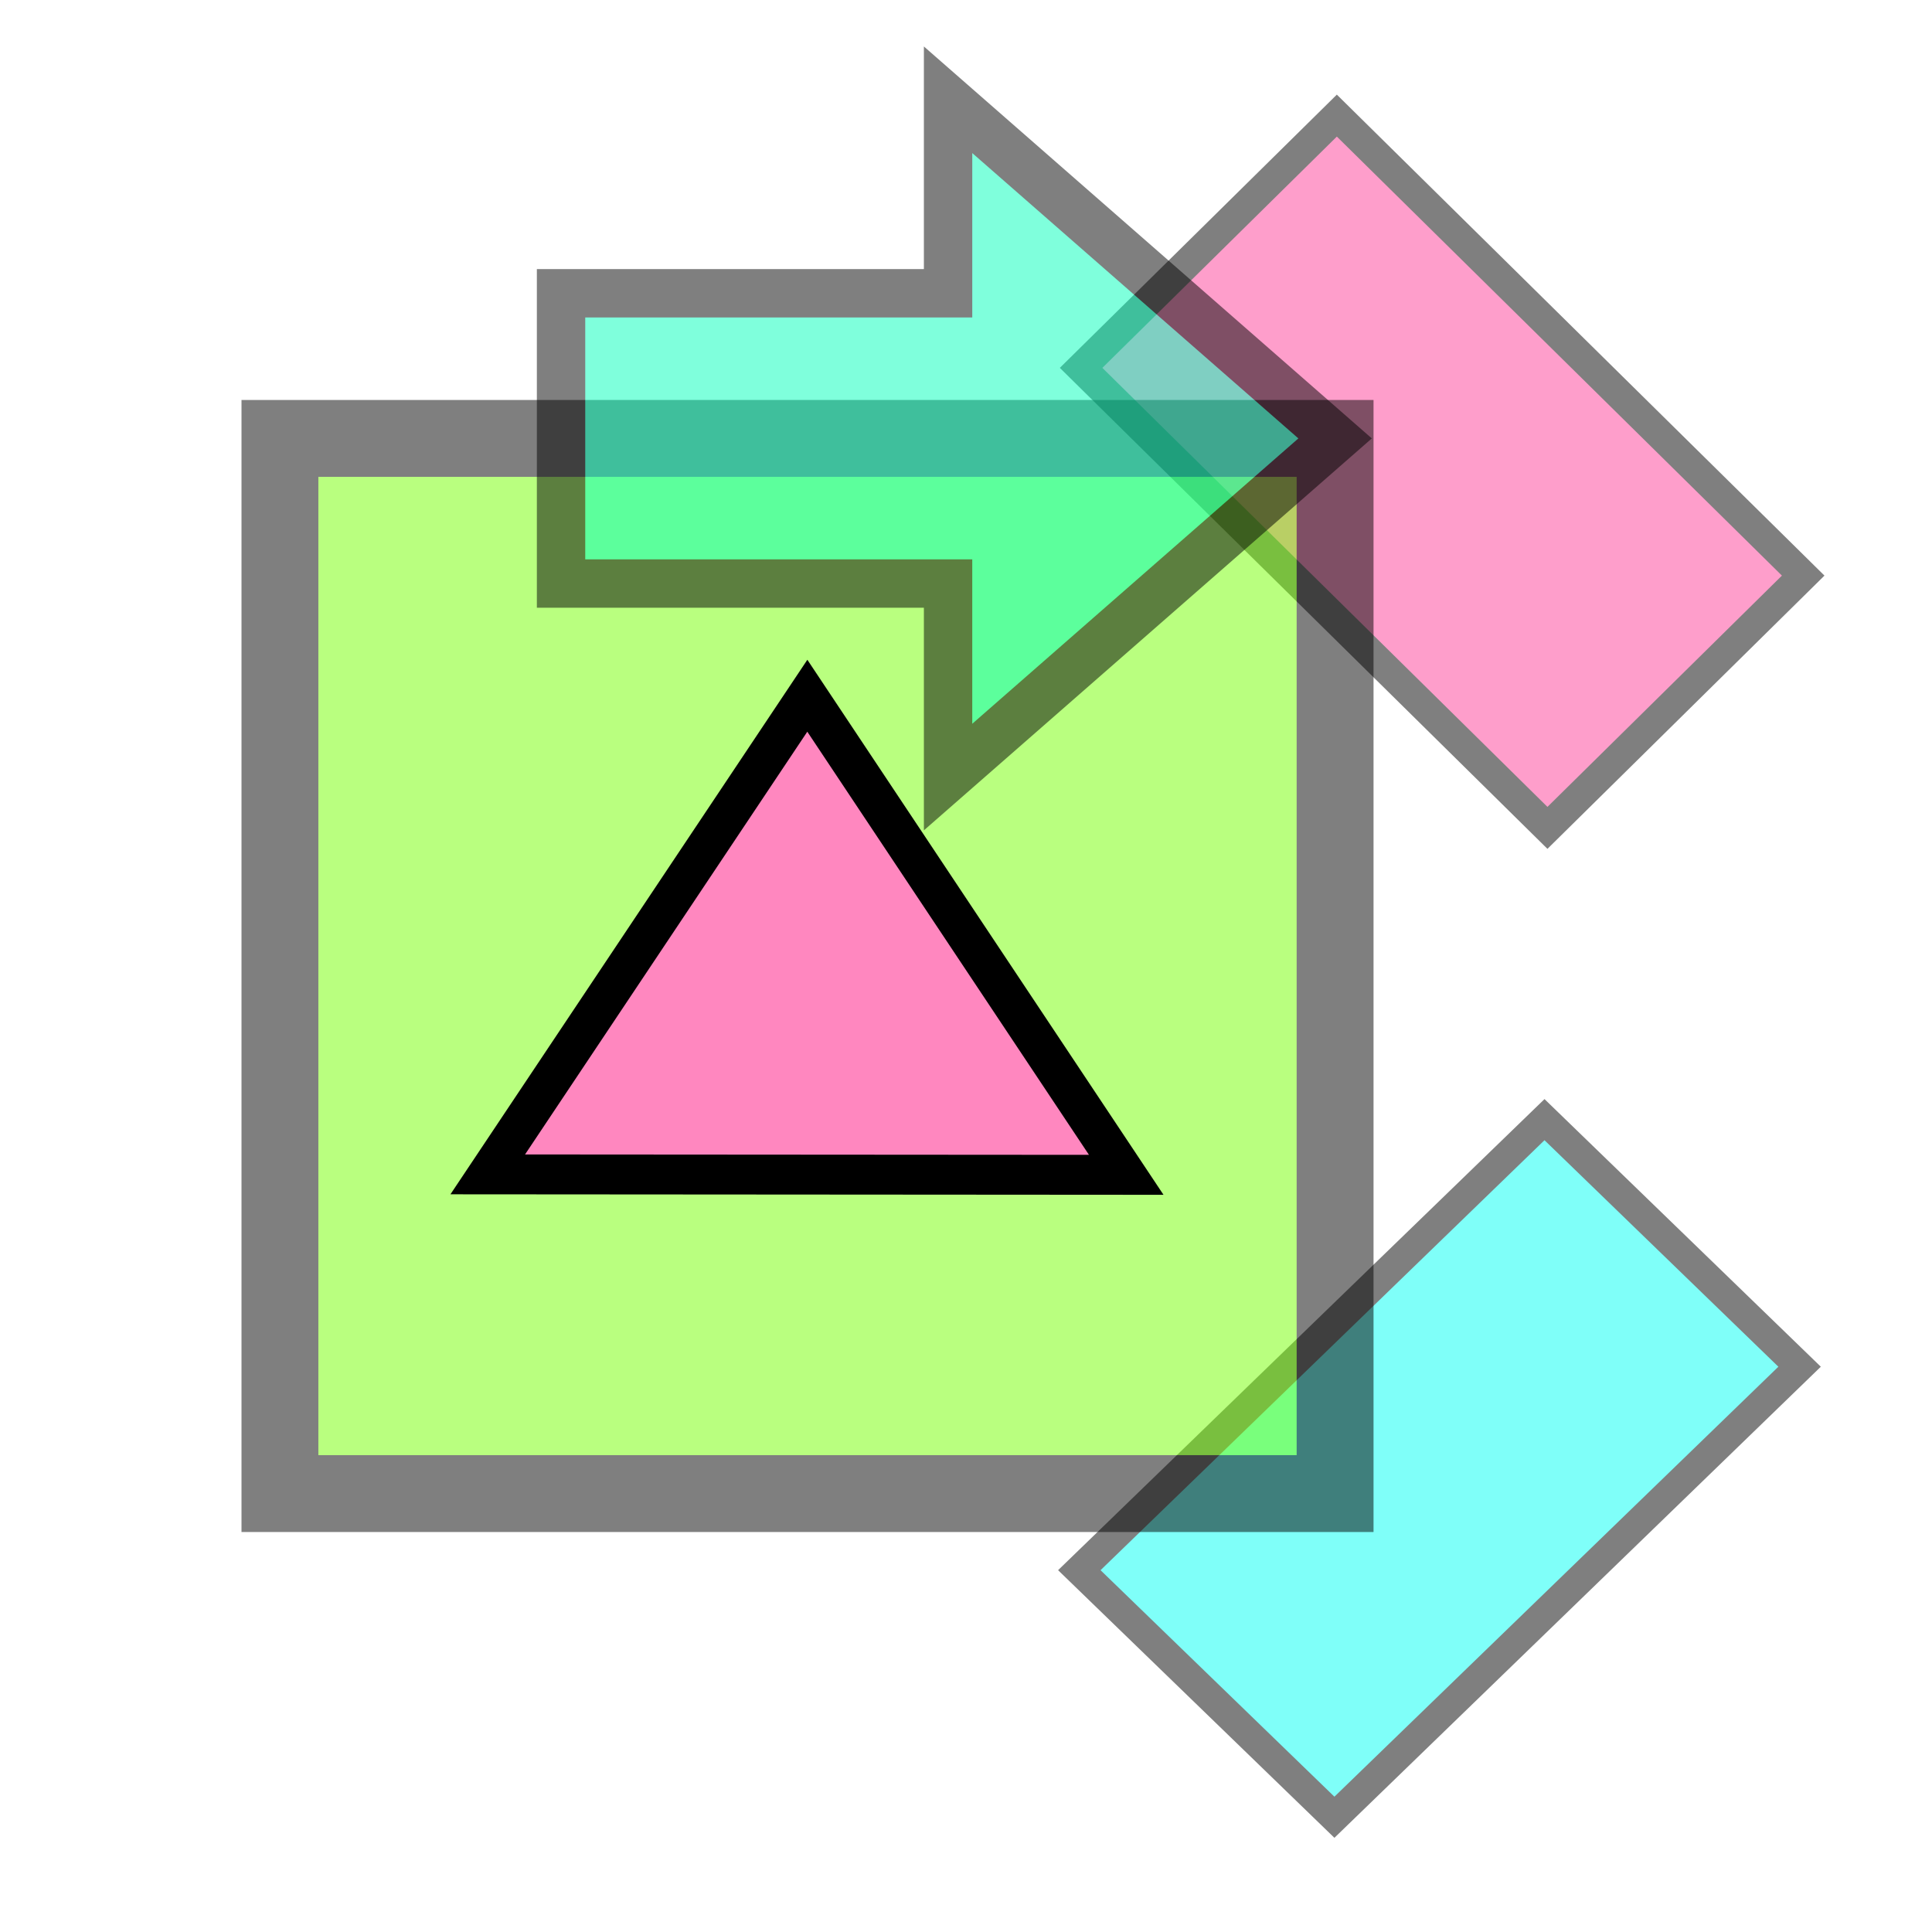
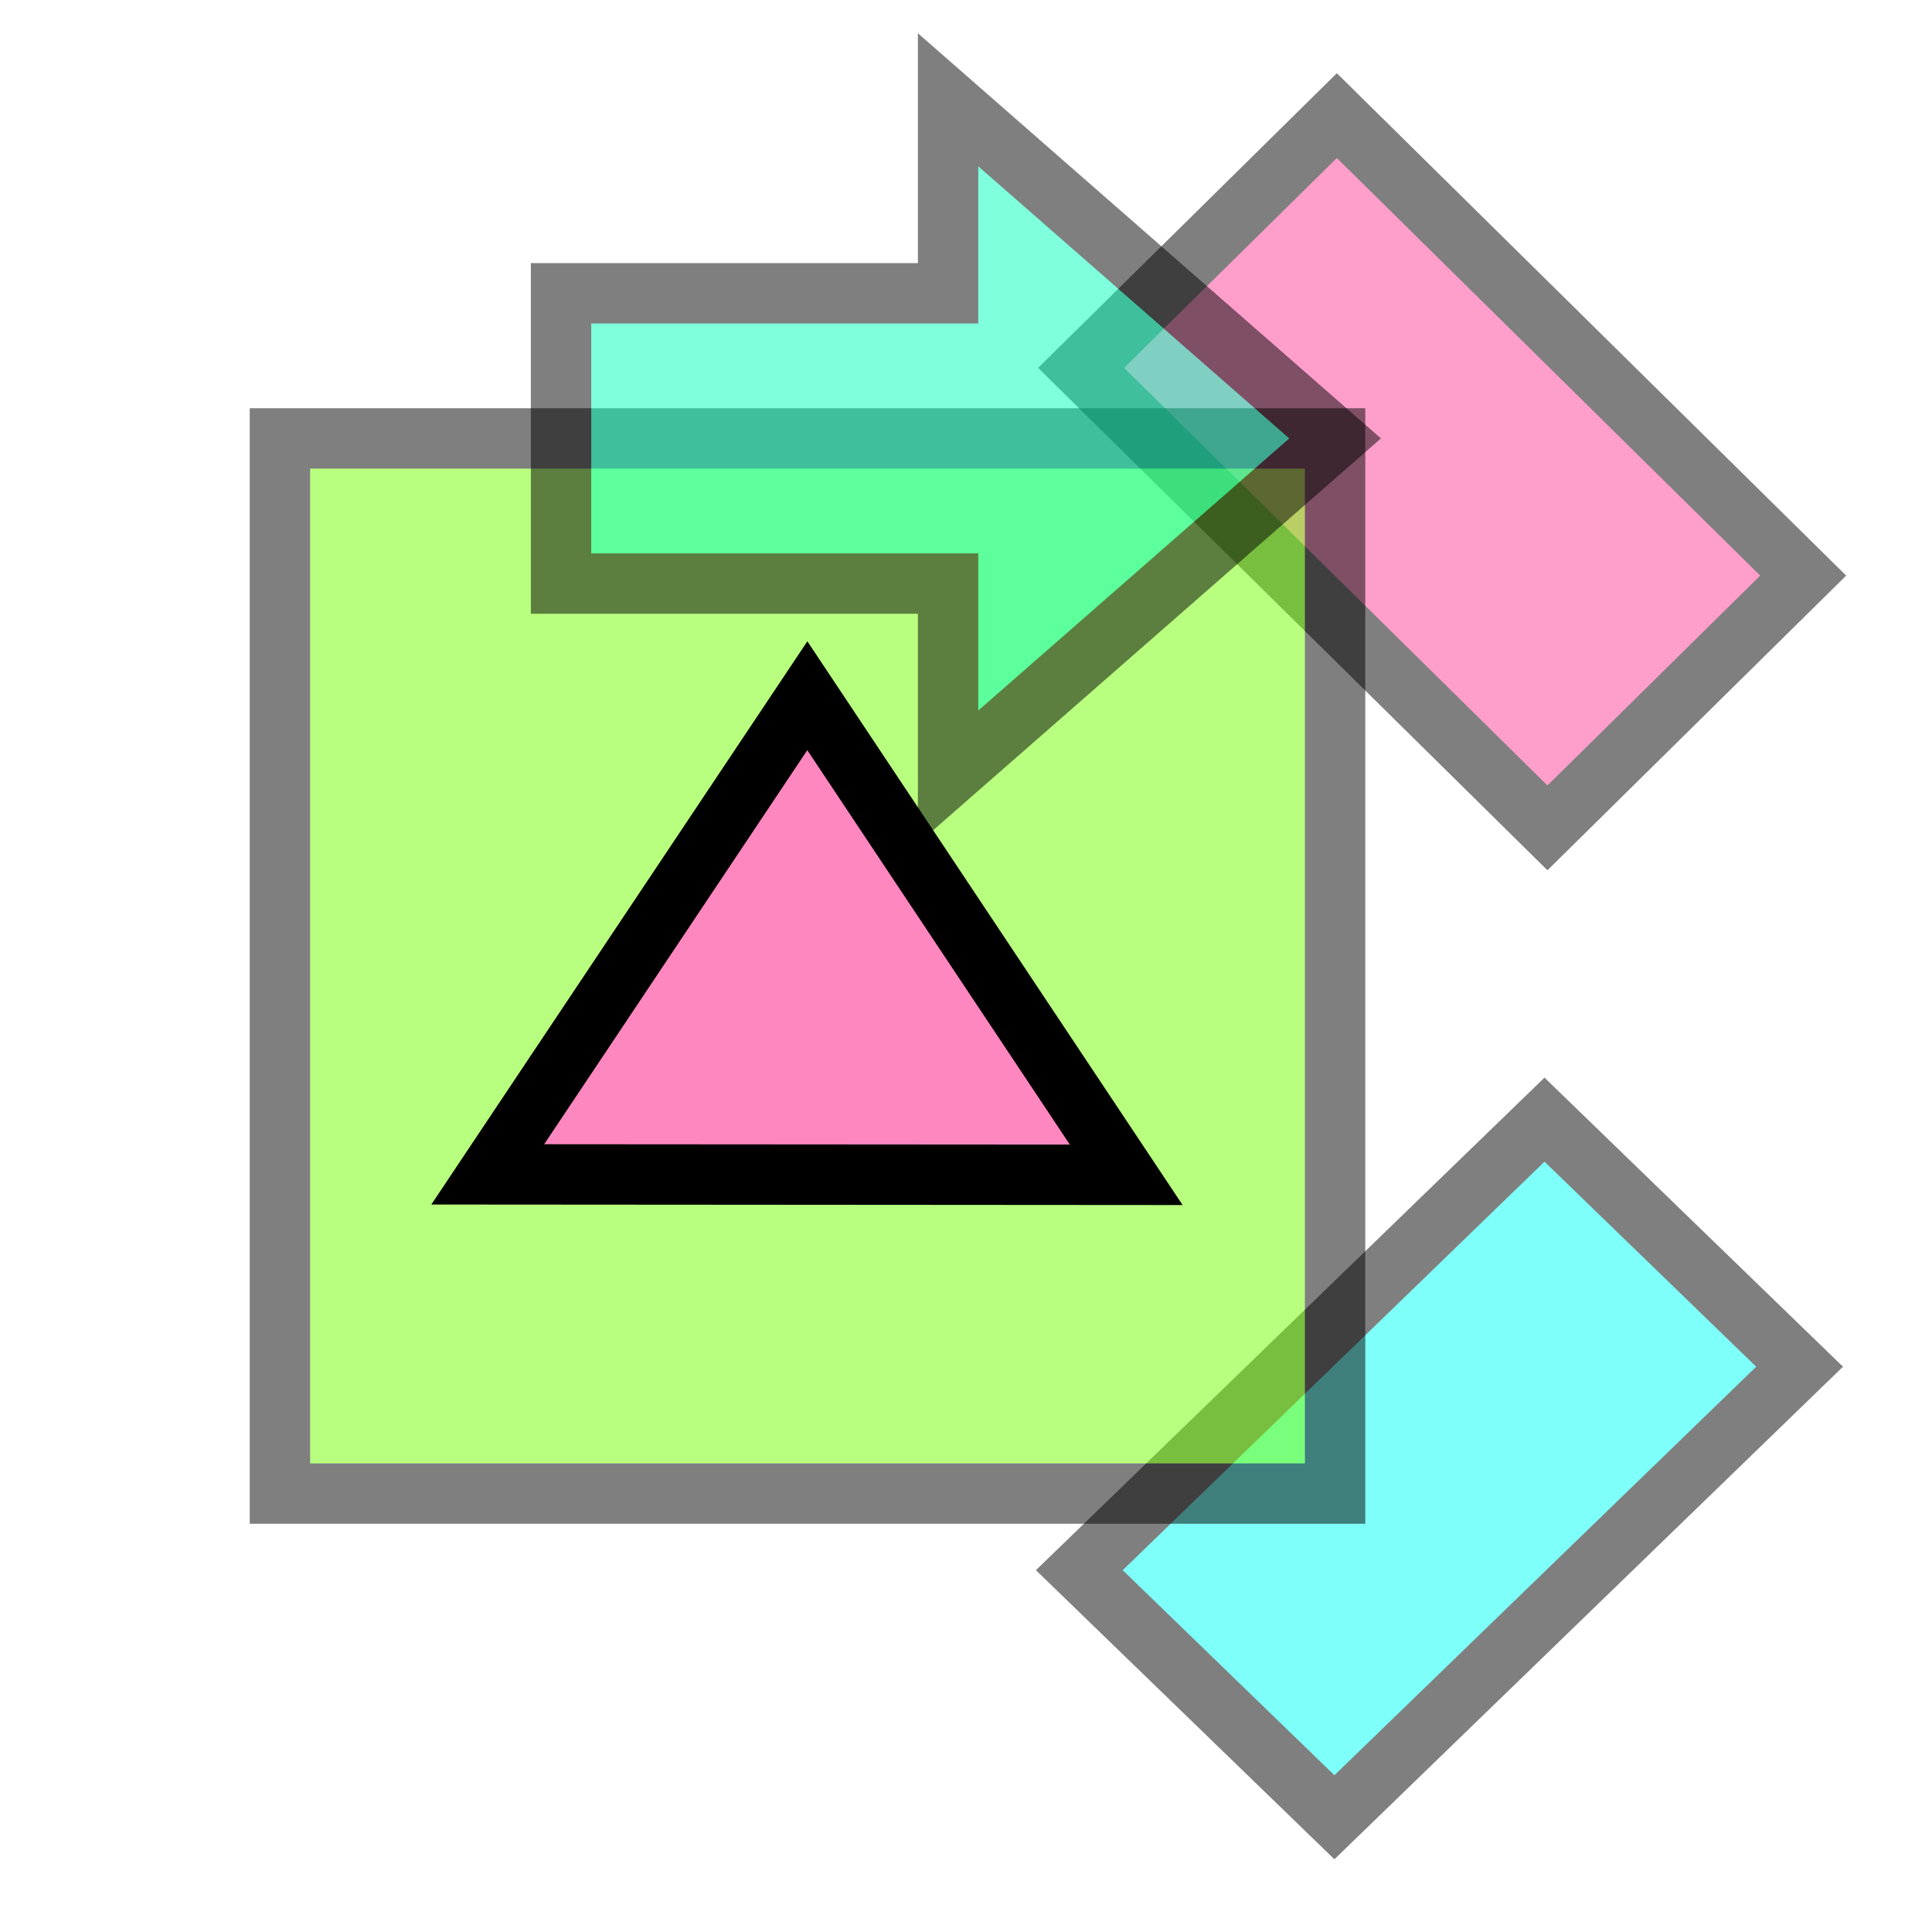
<svg xmlns="http://www.w3.org/2000/svg" width="256" height="256" viewBox="0 0 256 256" id="svg4186" version="1.1">
  <defs id="defs4188" />
  <g id="layer1" transform="translate(0,-796.3622)">
-     <path style="fill:#00fff4;fill-opacity:1;fill-rule:evenodd;stroke:#000000;stroke-width:3.914;stroke-linecap:butt;stroke-linejoin:miter;stroke-miterlimit:4;stroke-dasharray:none;stroke-opacity:1;opacity:0.5" d="m 143.015,1004.42 33.802,32.738 61.639,-59.699 -33.802,-32.738 z" id="path4135" />
-     <path style="fill:#fe3d97;fill-opacity:1;fill-rule:evenodd;stroke:#000000;stroke-width:3.959;stroke-linecap:butt;stroke-linejoin:miter;stroke-miterlimit:4;stroke-dasharray:none;stroke-opacity:1;opacity:0.5" d="m 143.251,845.106 33.887,-33.426 61.794,60.953 -33.887,33.426 z" id="path4135-3" />
-     <rect style="opacity:0.5;fill:#74ff00;fill-opacity:1;stroke:#000000;stroke-width:10.186;stroke-miterlimit:4;stroke-dasharray:none;stroke-opacity:1" id="rect4141" width="139.814" height="139.814" x="37.093" y="854.455" rx="3.3698494e-17" />
-     <path style="opacity:1;fill:#ff87bf;fill-opacity:1;fill-rule:evenodd;stroke:#000000;stroke-width:5.288;stroke-linecap:butt;stroke-linejoin:miter;stroke-miterlimit:4;stroke-dasharray:none;stroke-opacity:1" d="m 64.629,951.973 84.603,0.059 -42.257,-63.482 z" id="path4136" />
-     <path style="fill:#00ffba;fill-opacity:1;fill-rule:evenodd;stroke:#000000;stroke-width:6.41;stroke-linecap:butt;stroke-linejoin:miter;stroke-miterlimit:4;stroke-dasharray:none;stroke-opacity:1;opacity:0.5" d="m 176.907,854.455 -51.283,44.872 V 873.686 H 74.342 v -38.462 h 51.283 v -25.641 z" id="path4180" />
+     <path style="fill:#00fff4;fill-opacity:1;fill-rule:evenodd;stroke:#000000;stroke-width:8;stroke-linecap:butt;stroke-linejoin:miter;stroke-miterlimit:4;stroke-dasharray:none;stroke-opacity:1;opacity:0.5" d="m 143.015,1004.42 33.802,32.738 61.639,-59.699 -33.802,-32.738 z" id="path4135" />
+     <path style="fill:#fe3d97;fill-opacity:1;fill-rule:evenodd;stroke:#000000;stroke-width:8;stroke-linecap:butt;stroke-linejoin:miter;stroke-miterlimit:4;stroke-dasharray:none;stroke-opacity:1;opacity:0.5" d="m 143.251,845.106 33.887,-33.426 61.794,60.953 -33.887,33.426 z" id="path4135-3" />
+     <rect style="opacity:0.5;fill:#74ff00;fill-opacity:1;stroke:#000000;stroke-width:8;stroke-miterlimit:4;stroke-dasharray:none;stroke-opacity:1" id="rect4141" width="139.814" height="139.814" x="37.093" y="854.455" rx="3.3698494e-17" />
+     <path style="opacity:1;fill:#ff87bf;fill-opacity:1;fill-rule:evenodd;stroke:#000000;stroke-width:8;stroke-linecap:butt;stroke-linejoin:miter;stroke-miterlimit:4;stroke-dasharray:none;stroke-opacity:1" d="m 64.629,951.973 84.603,0.059 -42.257,-63.482 z" id="path4136" />
+     <path style="fill:#00ffba;fill-opacity:1;fill-rule:evenodd;stroke:#000000;stroke-width:8;stroke-linecap:butt;stroke-linejoin:miter;stroke-miterlimit:4;stroke-dasharray:none;stroke-opacity:1;opacity:0.5" d="m 176.907,854.455 -51.283,44.872 V 873.686 H 74.342 v -38.462 h 51.283 v -25.641 z" id="path4180" />
  </g>
  <g id="layer2" />
</svg>
